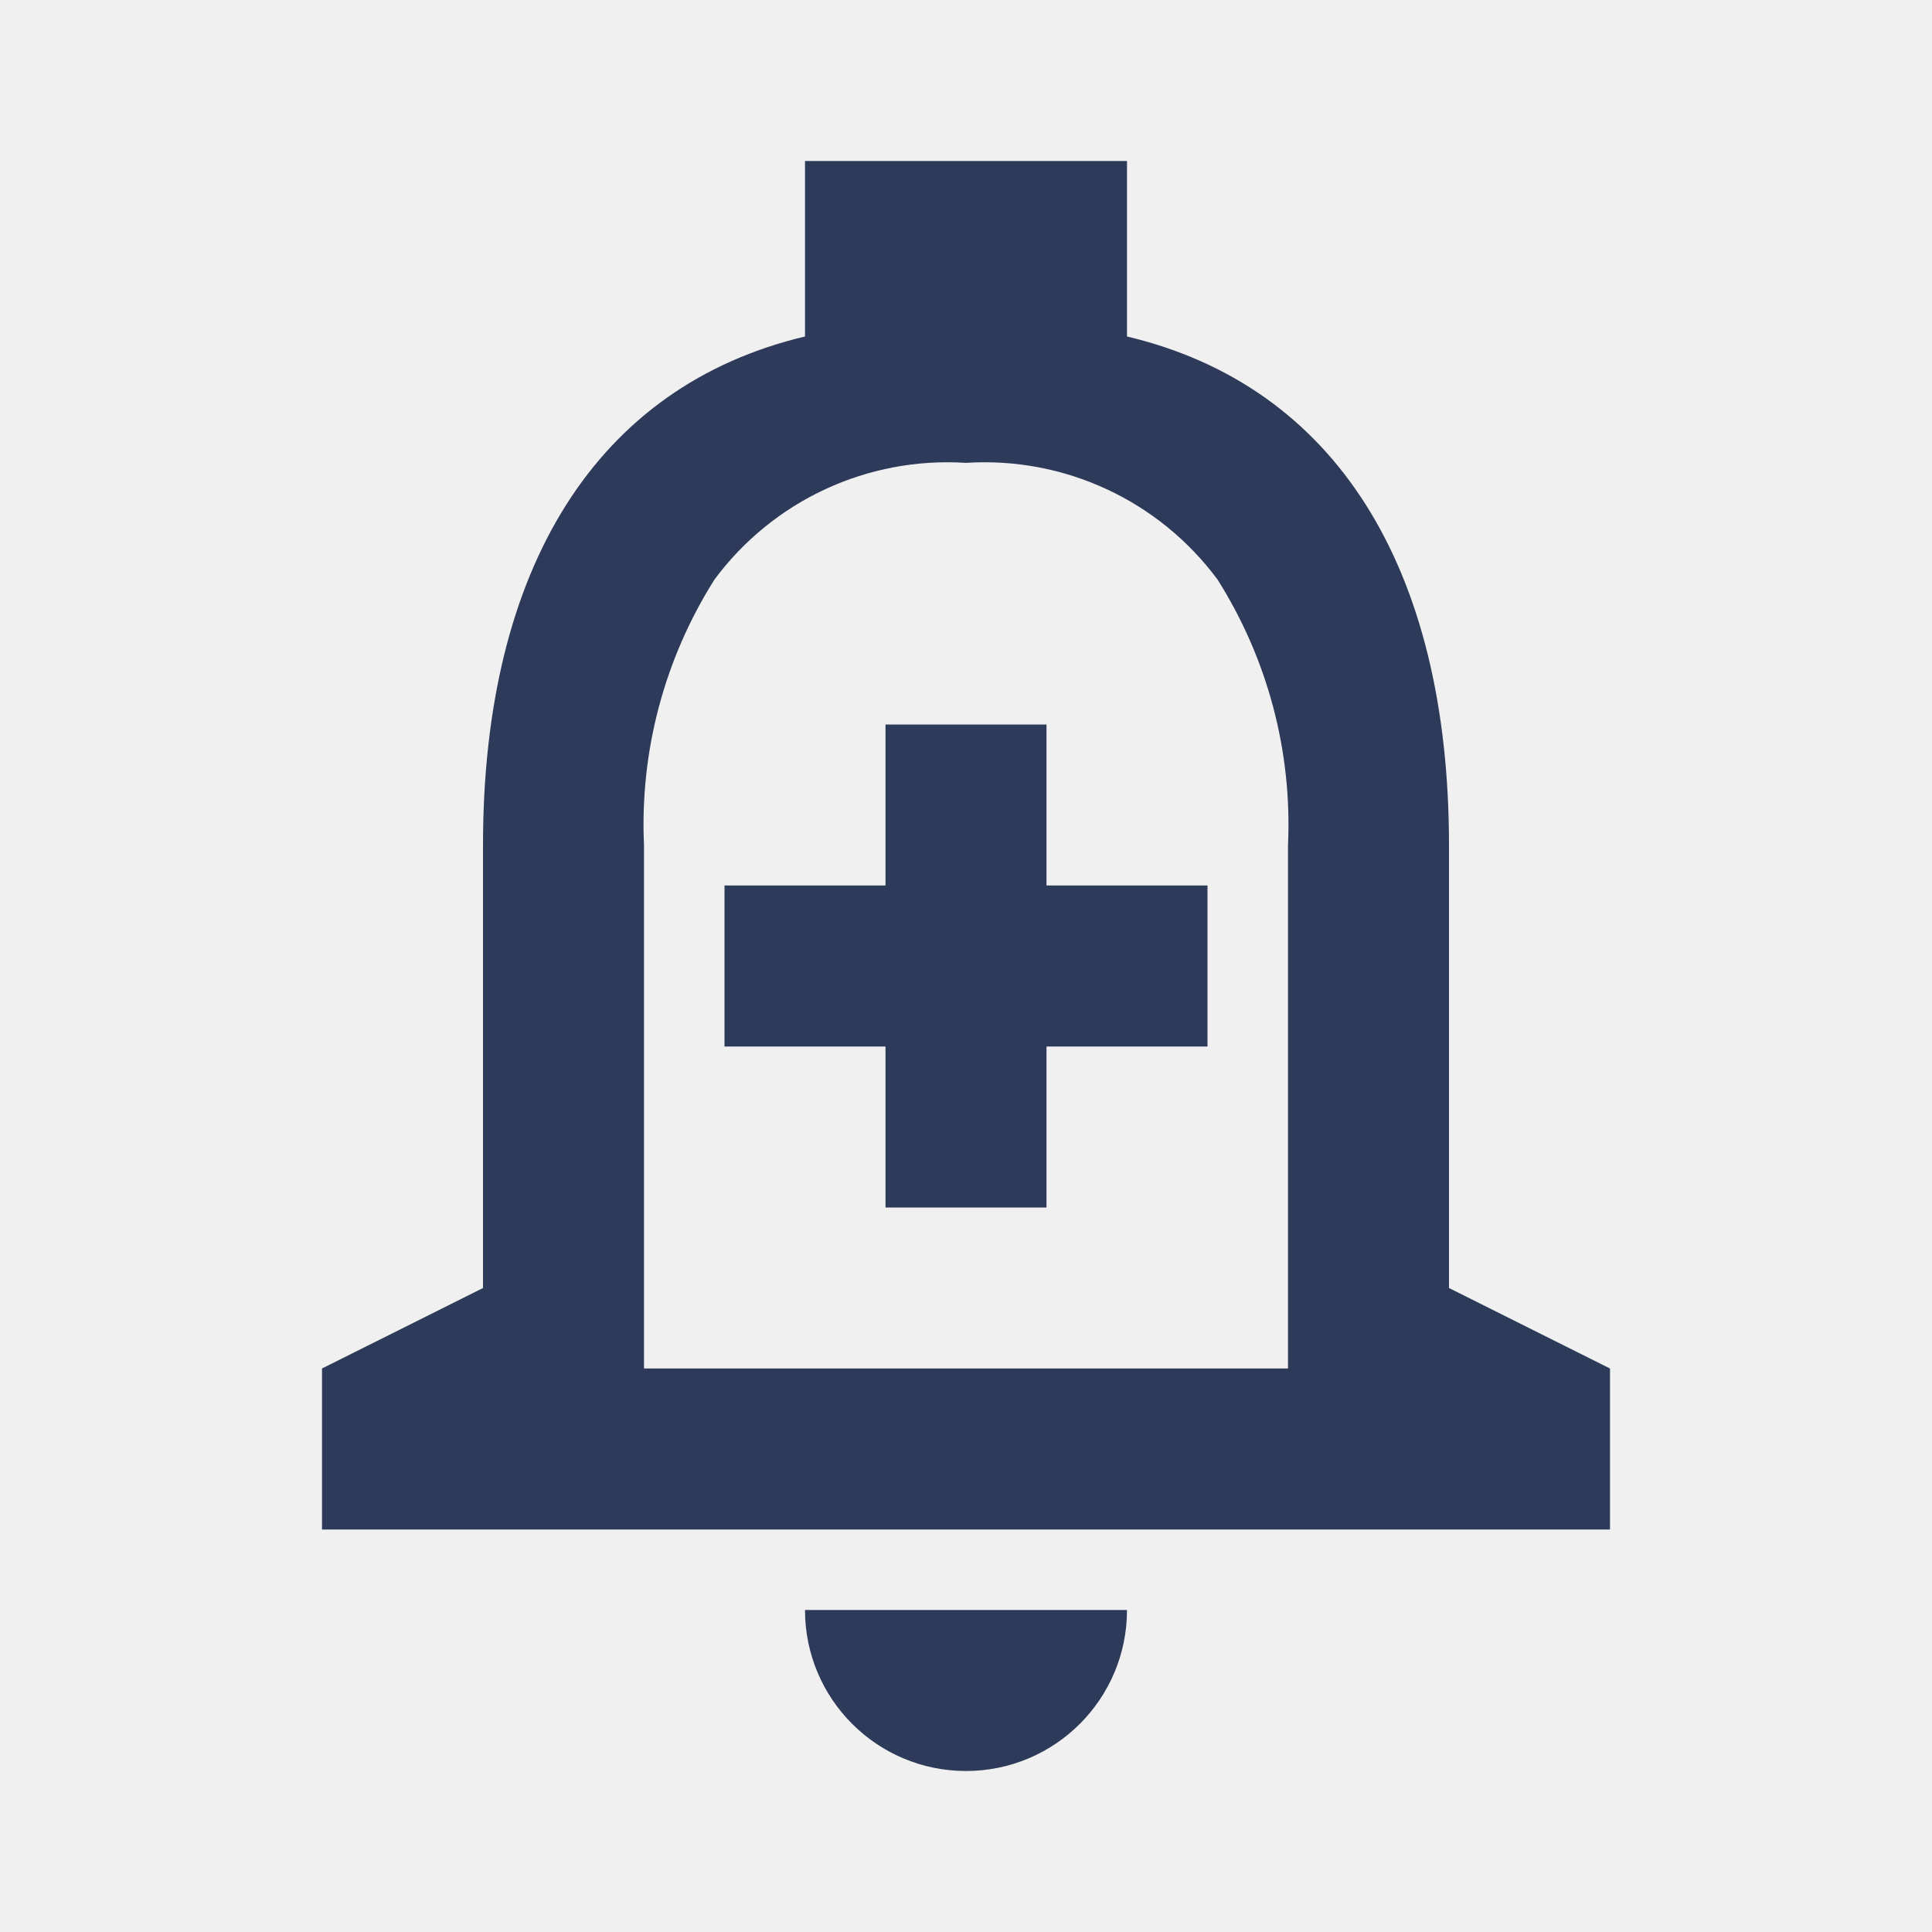
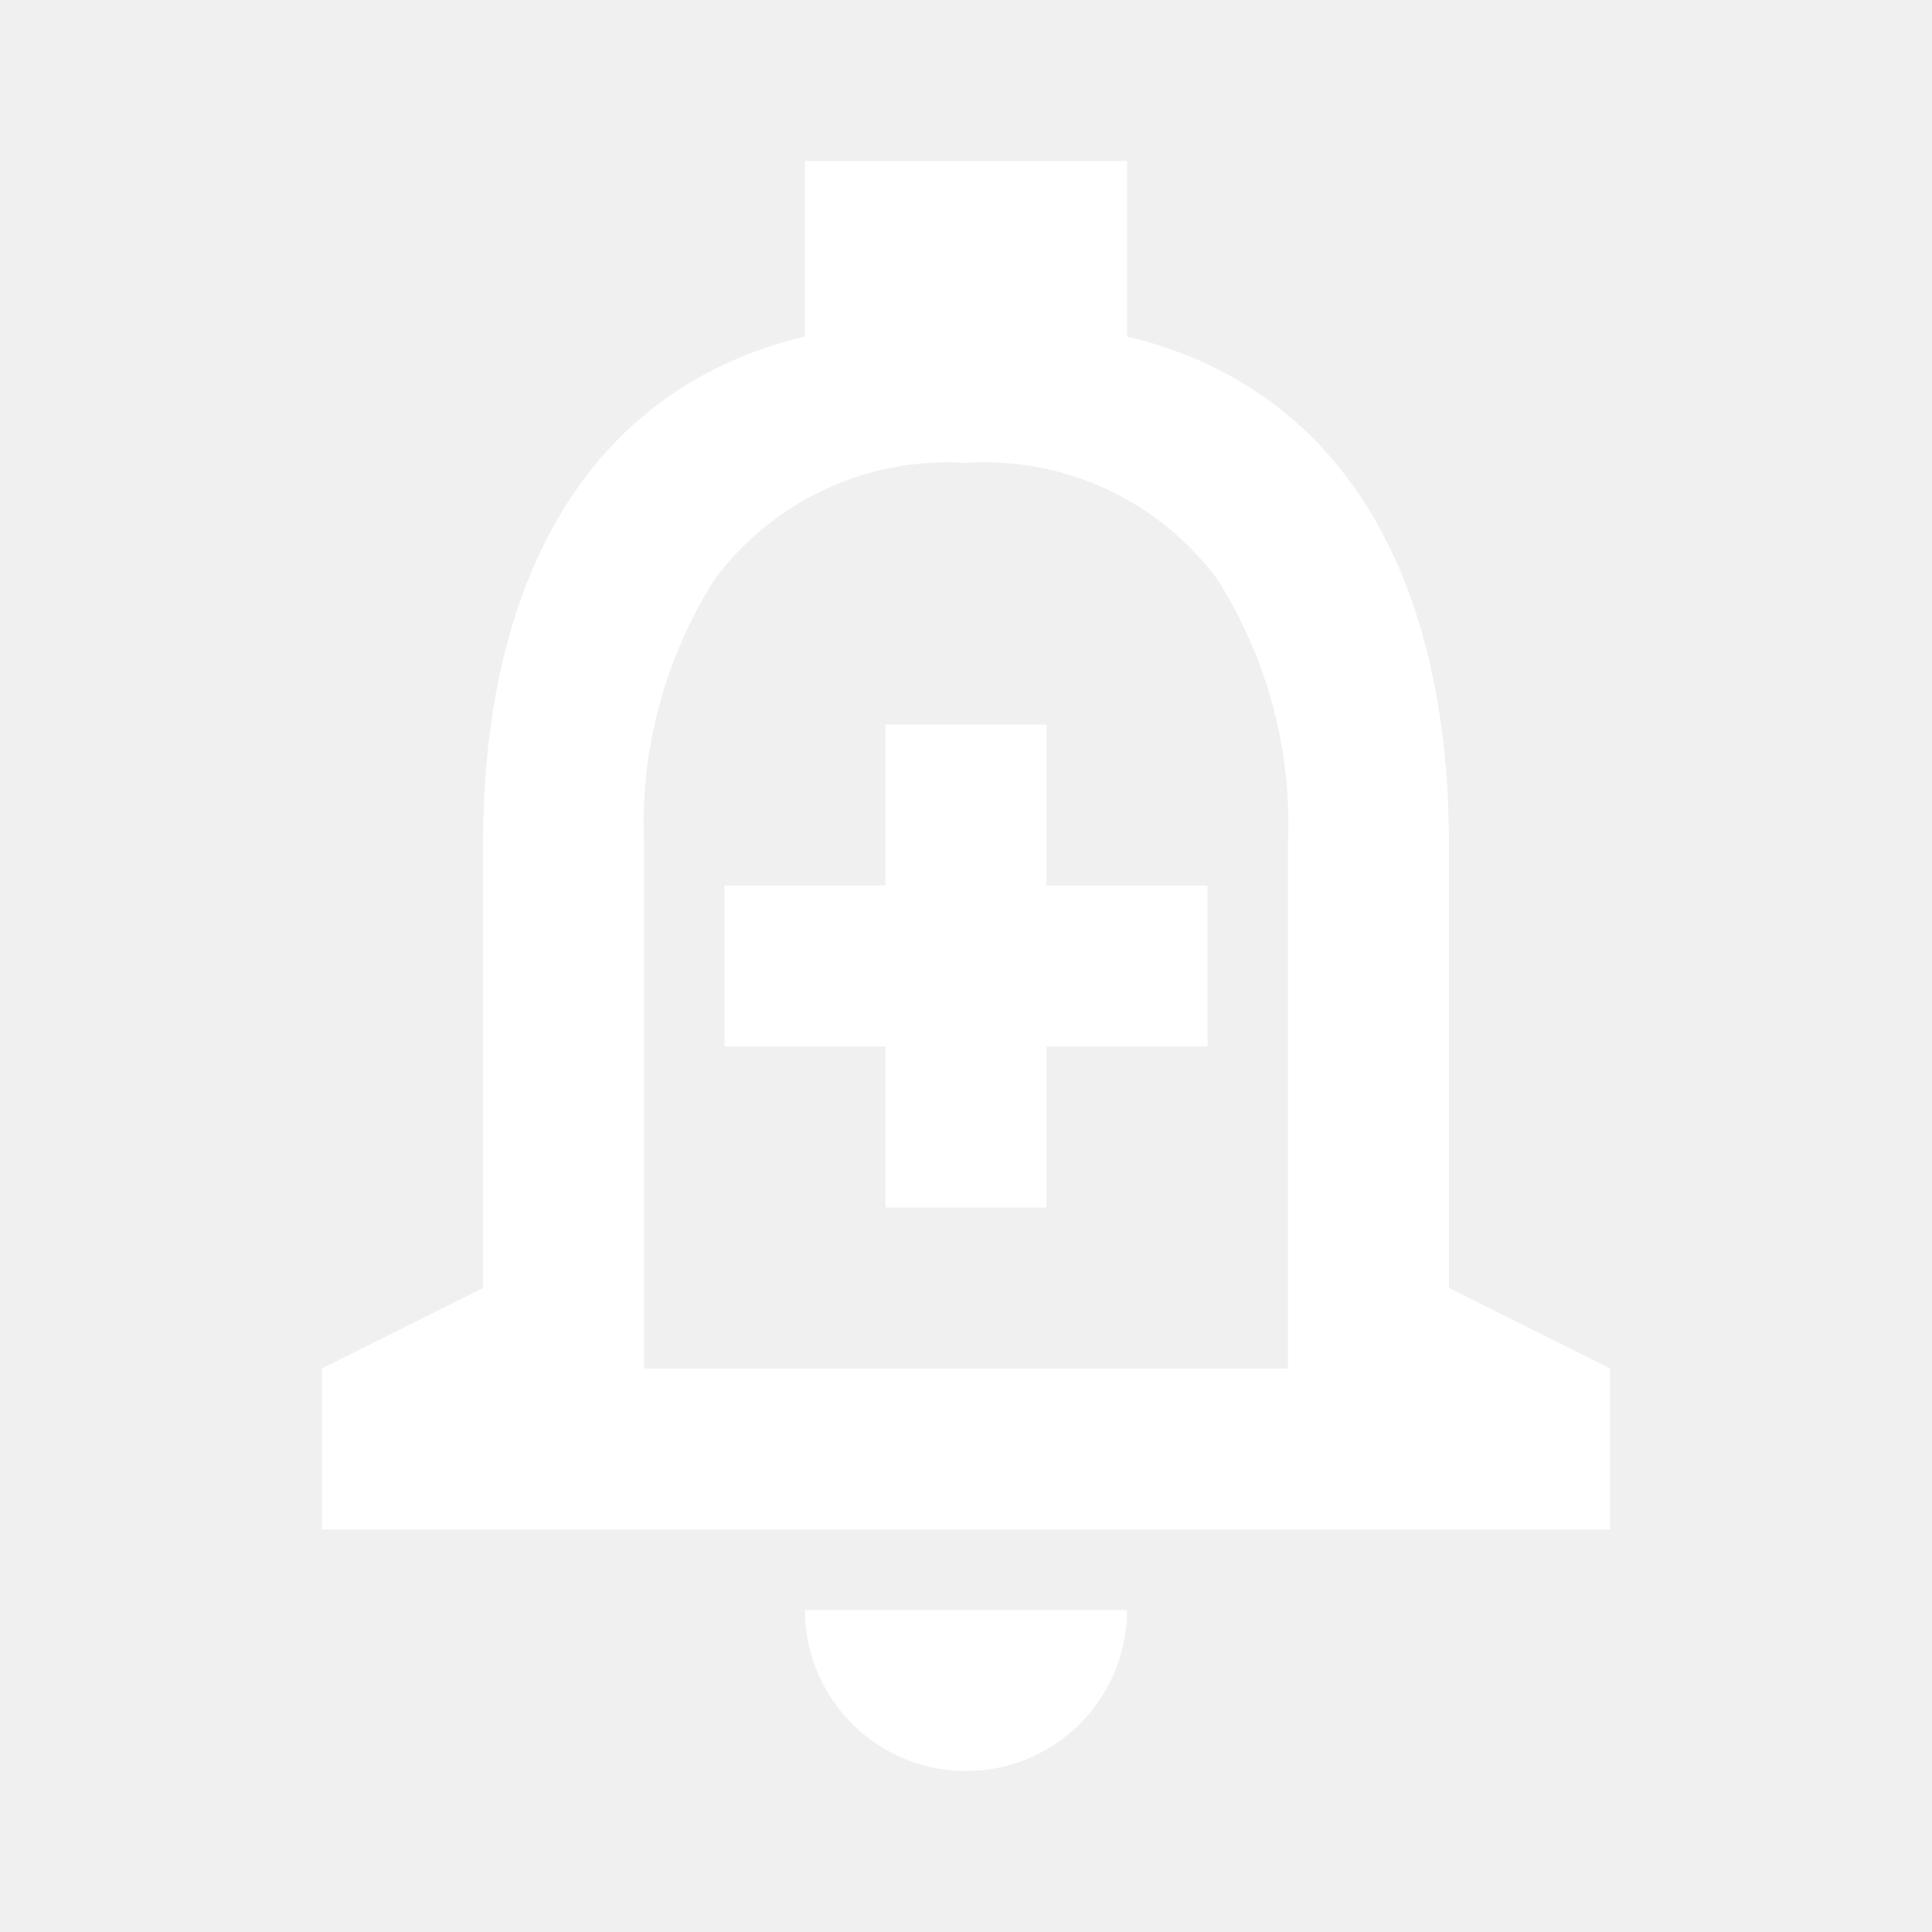
<svg xmlns="http://www.w3.org/2000/svg" width="35" height="35" viewBox="0 0 24 24" fill="none">
-   <path d="M12 22C10.895 22 10 21.105 10 20H14C14 21.105 13.105 22 12 22ZM20 19H4V17L6 16V10.5C6 7.038 7.421 4.793 10 4.18V2H14V4.18C16.579 4.792 18 7.036 18 10.5V16L20 17V19ZM12 5.75C10.78 5.671 9.603 6.217 8.875 7.2C8.253 8.185 7.947 9.336 8 10.5V17H16V10.5C16.053 9.336 15.747 8.185 15.125 7.2C14.397 6.217 13.22 5.671 12 5.75ZM13 15H11V13H9V11H11V9H13V11H15V13H13V15Z" fill="#2E3A59" />
+   <path d="M12 22C10.895 22 10 21.105 10 20H14C14 21.105 13.105 22 12 22ZM20 19H4V17L6 16V10.5C6 7.038 7.421 4.793 10 4.18V2H14V4.18C16.579 4.792 18 7.036 18 10.5V16L20 17V19ZM12 5.75C10.78 5.671 9.603 6.217 8.875 7.2C8.253 8.185 7.947 9.336 8 10.5V17H16V10.5C16.053 9.336 15.747 8.185 15.125 7.2C14.397 6.217 13.22 5.671 12 5.75ZM13 15H11V13H9V11H11V9H13V11H15V13H13V15Z" fill="#ffffff" />
</svg>
